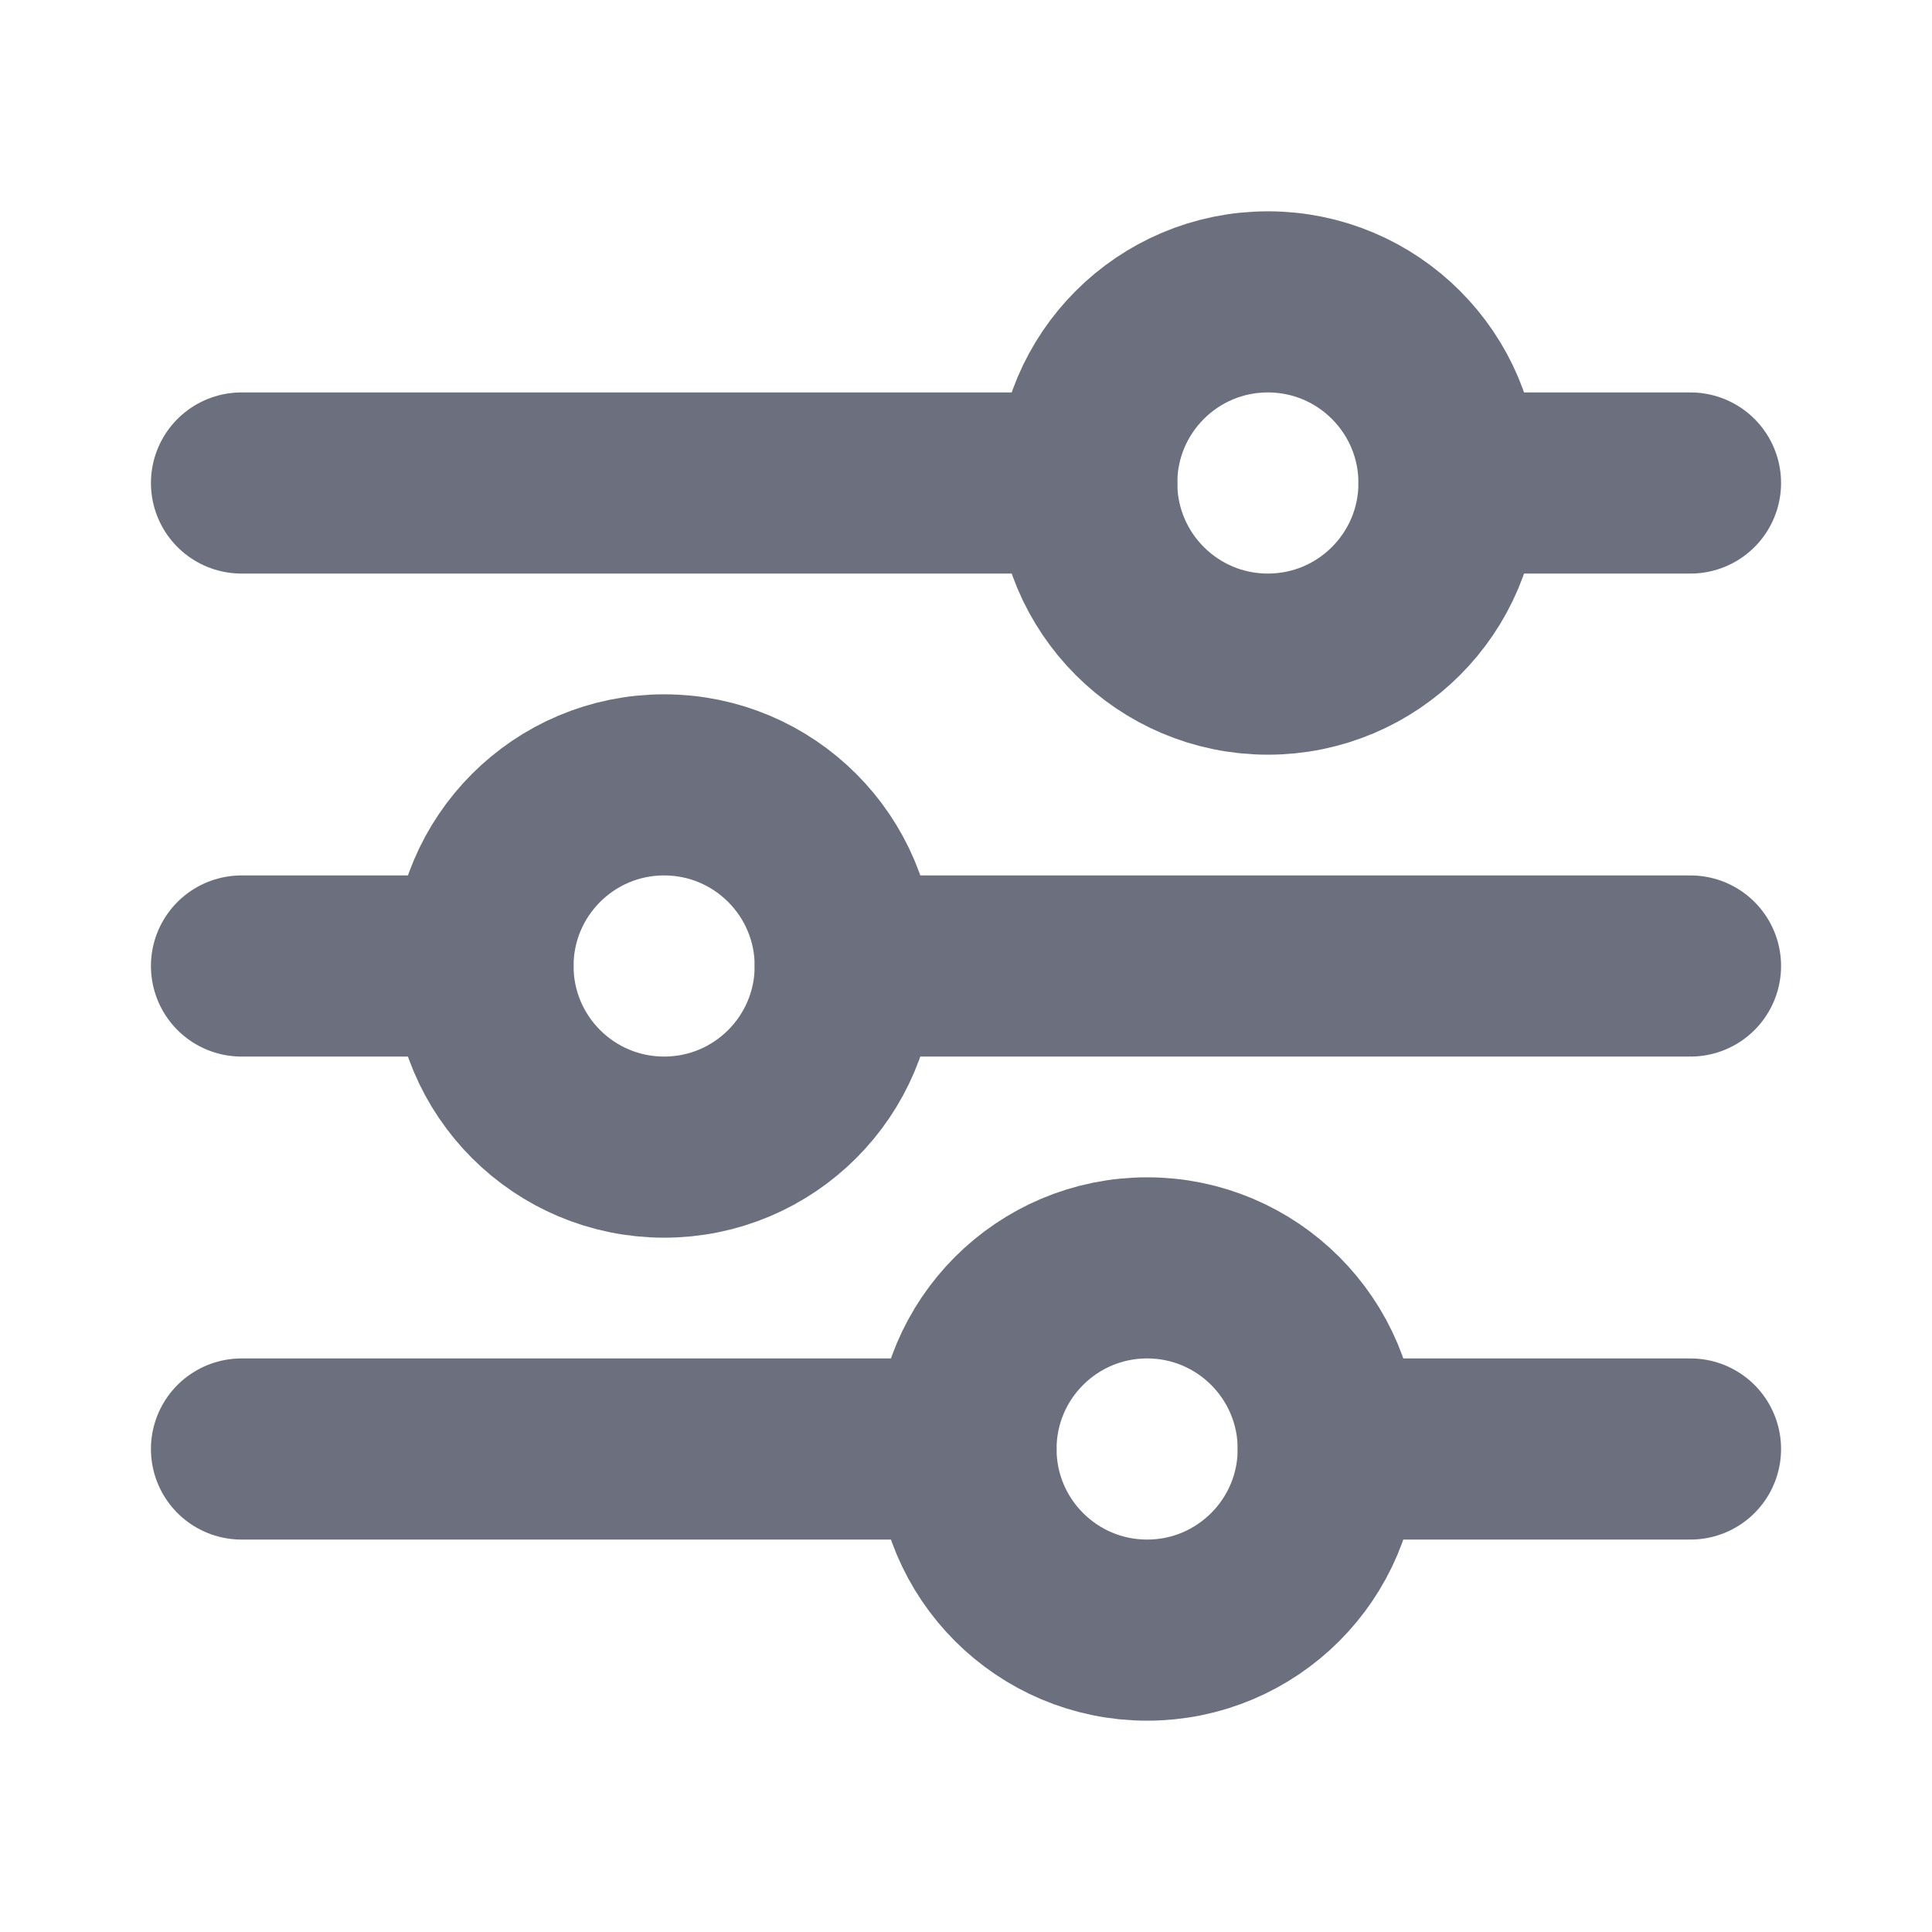
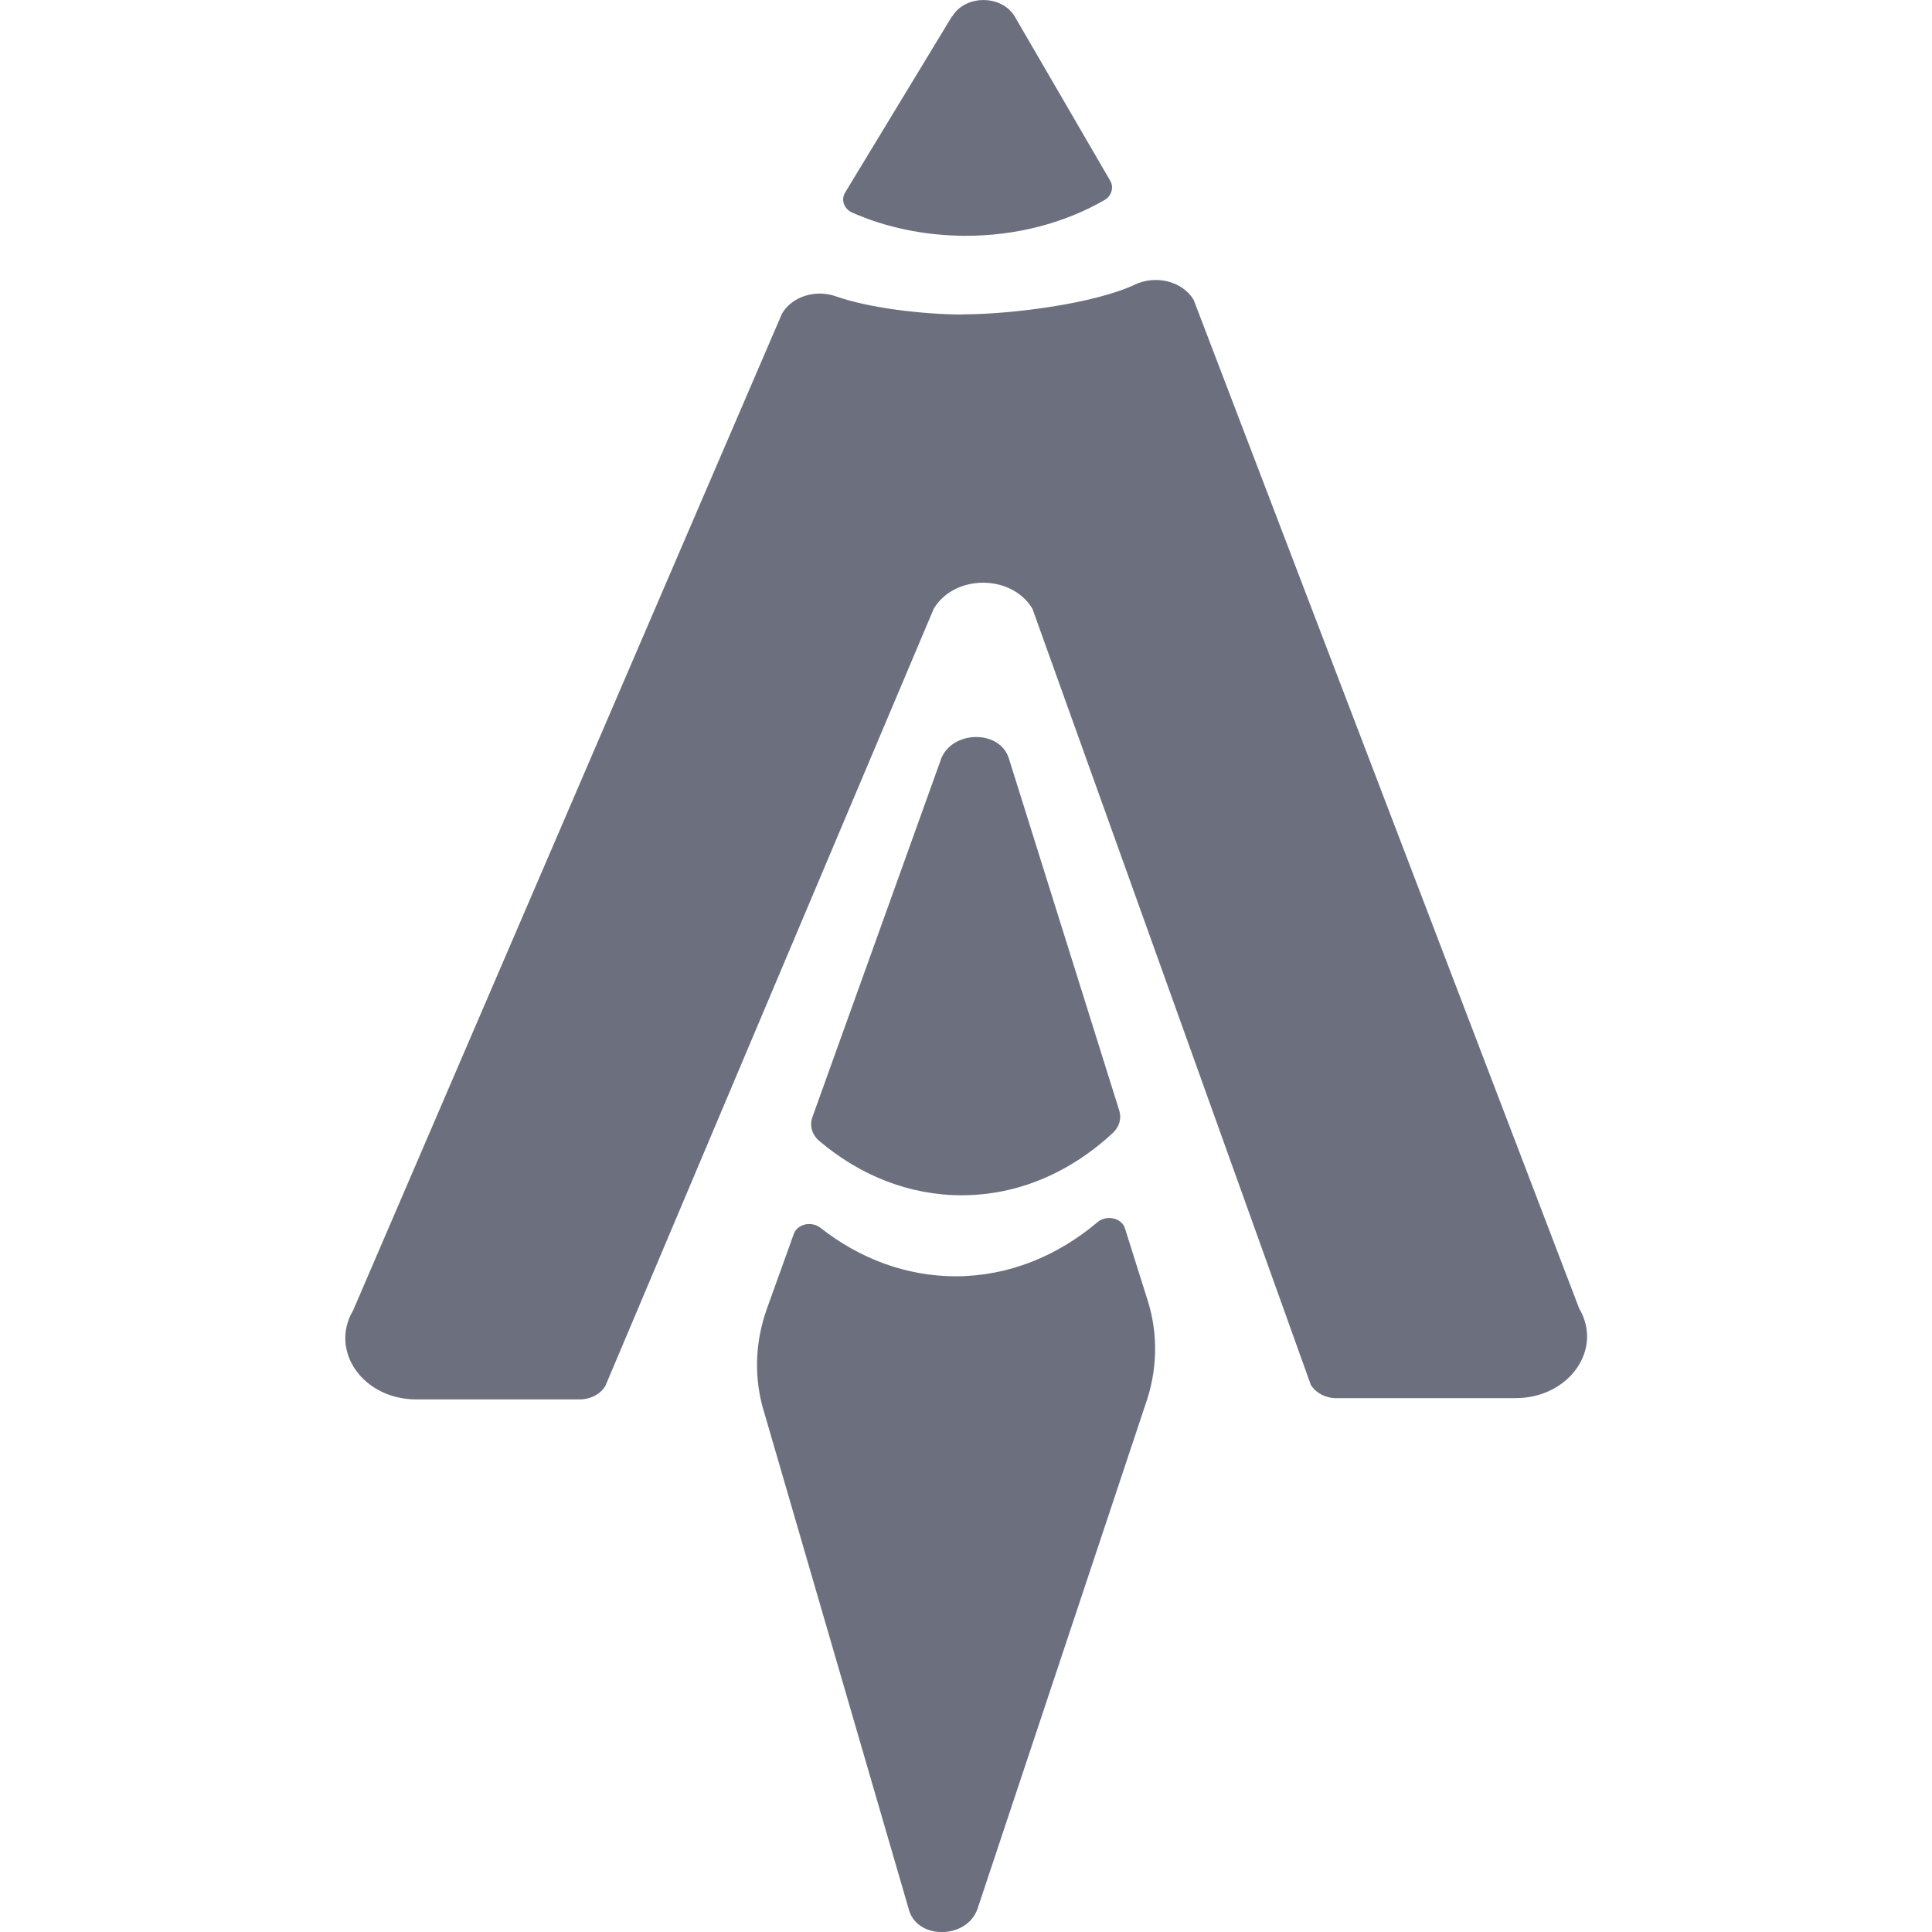
- <svg xmlns="http://www.w3.org/2000/svg" width="16" height="16" viewBox="0 0 16 16">
-   <path fill="none" stroke="#6C707E" stroke-linecap="round" stroke-linejoin="round" stroke-width="1.5" d="M2 4h7m3 0h2M2 8h2m3 0h7M2 12h6m3 0h3" />
-   <circle cx="10.5" cy="4" r="1.5" fill="none" stroke="#6C707E" stroke-width="1.5" />
-   <circle cx="5.5" cy="8" r="1.5" fill="none" stroke="#6C707E" stroke-width="1.5" />
-   <circle cx="9.5" cy="12" r="1.5" fill="none" stroke="#6C707E" stroke-width="1.5" />
+ <svg xmlns="http://www.w3.org/2000/svg" width="16" height="16" viewBox="0 0 107.99 107.99">
+   <g fill="#6C707E" transform="translate(19.3 0)">
+     <path d="M33.29,42.46l-7.18,19.98c-.17.47-.03.98.38,1.33,2.26,1.92,5.01,3.04,7.97,3.04,3.18,0,6.11-1.31,8.45-3.49.36-.34.49-.81.35-1.25l-6.17-19.68c-.51-1.63-3.21-1.58-3.81.08h.02Z" />
+     <path d="M34.51,17.58c-2.17,0-5.24-.36-7.1-1.02-1.14-.4-2.45.02-3,.97L.44,73.24c-1.35,2.28.57,4.99,3.54,4.98h9.15c.6-.01,1.14-.3,1.41-.76l18.35-43.43c1.15-1.94,4.36-1.95,5.52,0l15.56,43.38c.28.45.82.74,1.42.74h10.05c2.97-.02,4.88-2.73,3.53-5.01l-21.55-56.38c-.62-1.04-2.11-1.41-3.29-.85-2.23,1.05-6.83,1.66-9.61,1.66h-.02Z" />
+     <path d="M33.92.9l-5.98,9.86c-.25.41-.07.92.41,1.13,1.84.81,3.96,1.27,6.22,1.29,2.94.02,5.67-.73,7.87-2,.39-.22.53-.71.32-1.07L37.43.94c-.72-1.24-2.76-1.25-3.5-.03h0Z" />
+     <path d="M34.14,71.34c-2.79,0-5.39-.99-7.58-2.71-.5-.39-1.29-.22-1.49.34l-1.5,4.17c-.69,1.93-.74,3.96-.14,5.86l8.09,27.8c.51,1.63,3.21,1.58,3.81-.08l9.38-28.17c.69-1.93.74-3.96.14-5.86l-1.27-4.03c-.18-.59-1.03-.77-1.53-.35-2.25,1.9-4.97,3.02-7.92,3.03h0Z" />
+   </g>
</svg>
